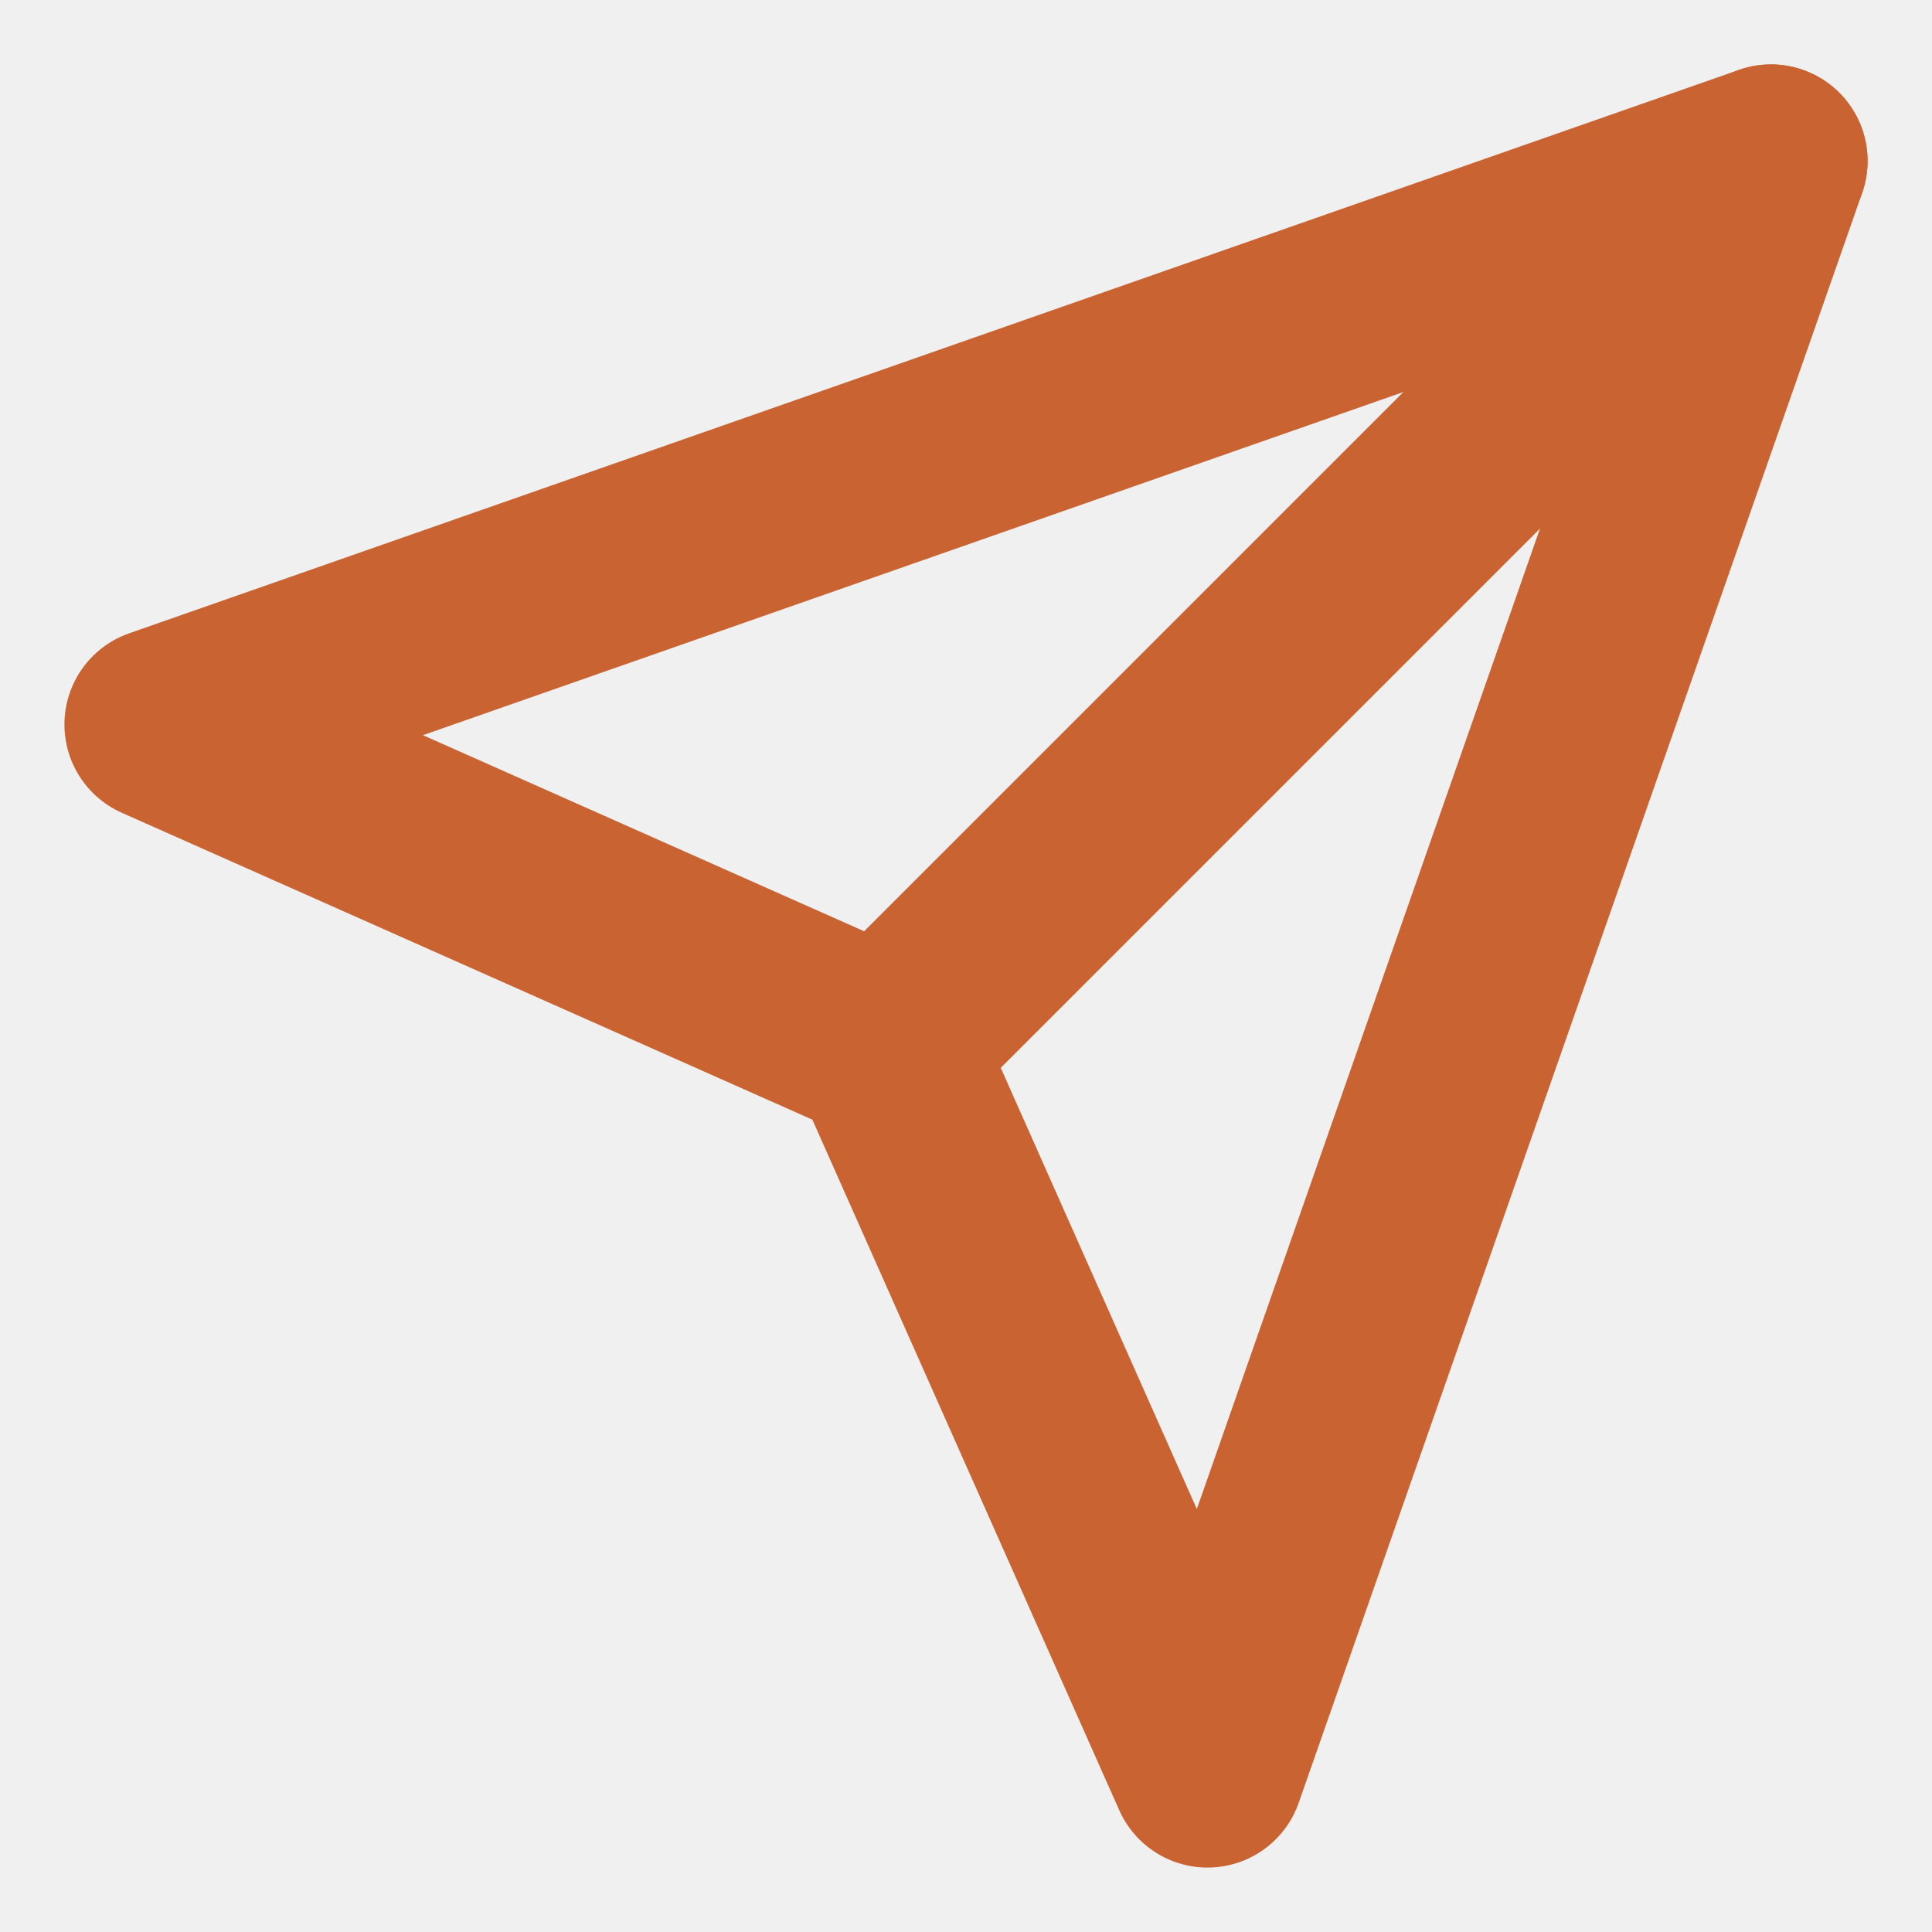
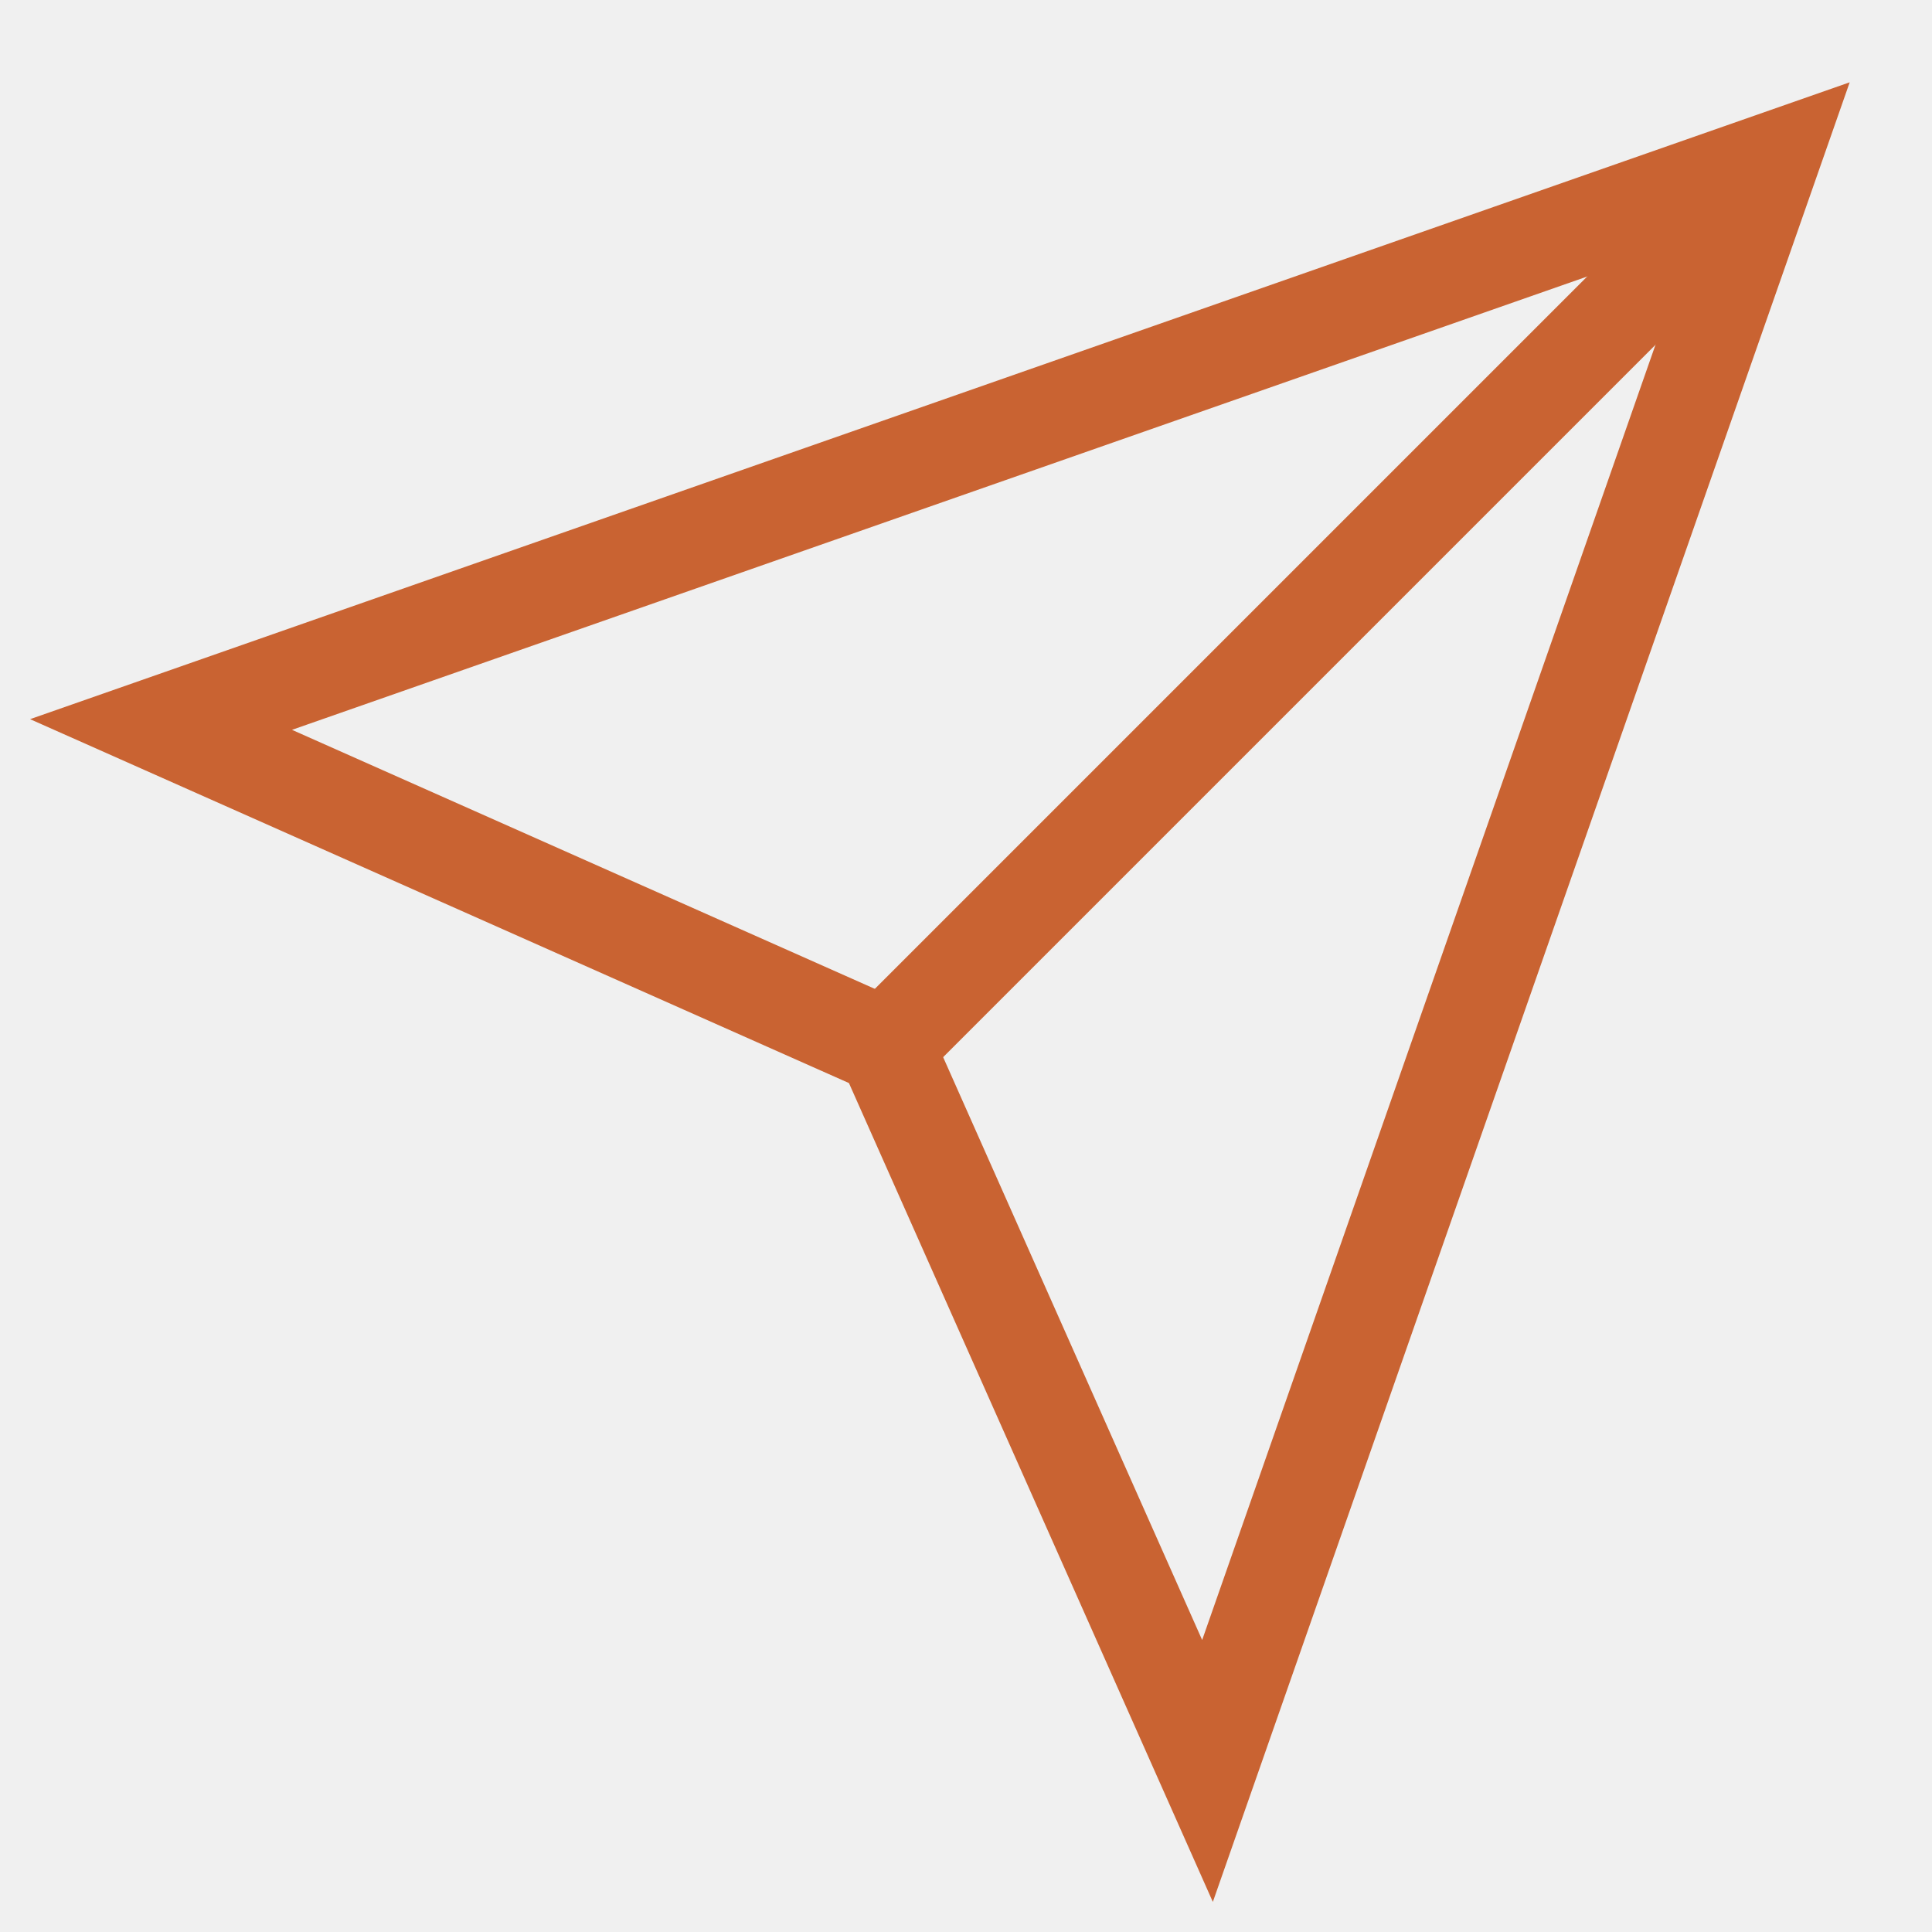
<svg xmlns="http://www.w3.org/2000/svg" width="20" height="20" viewBox="0 0 20 20" fill="none">
-   <g clip-path="url(#clip0_52_271)">
-     <path d="M18.333 1.667L9.167 10.833" stroke="#C96332" stroke-width="2" stroke-linecap="round" stroke-linejoin="round" />
-     <path d="M18.333 1.667L12.5 18.333L9.167 10.833L1.667 7.5L18.333 1.667Z" stroke="#C96332" stroke-width="2" stroke-linecap="round" stroke-linejoin="round" />
+   <g clipPath="url(#clip0_52_271)">
+     <path d="M18.333 1.667L9.167 10.833" stroke="#C96332" strokeWidth="2" strokeLinecap="round" strokeLinejoin="round" />
+     <path d="M18.333 1.667L12.5 18.333L9.167 10.833L1.667 7.5L18.333 1.667Z" stroke="#C96332" strokeWidth="2" strokeLinecap="round" strokeLinejoin="round" />
  </g>
  <defs>
    <clipPath id="clip0_52_271">
      <rect width="20" height="20" fill="white" />
    </clipPath>
  </defs>
</svg>
